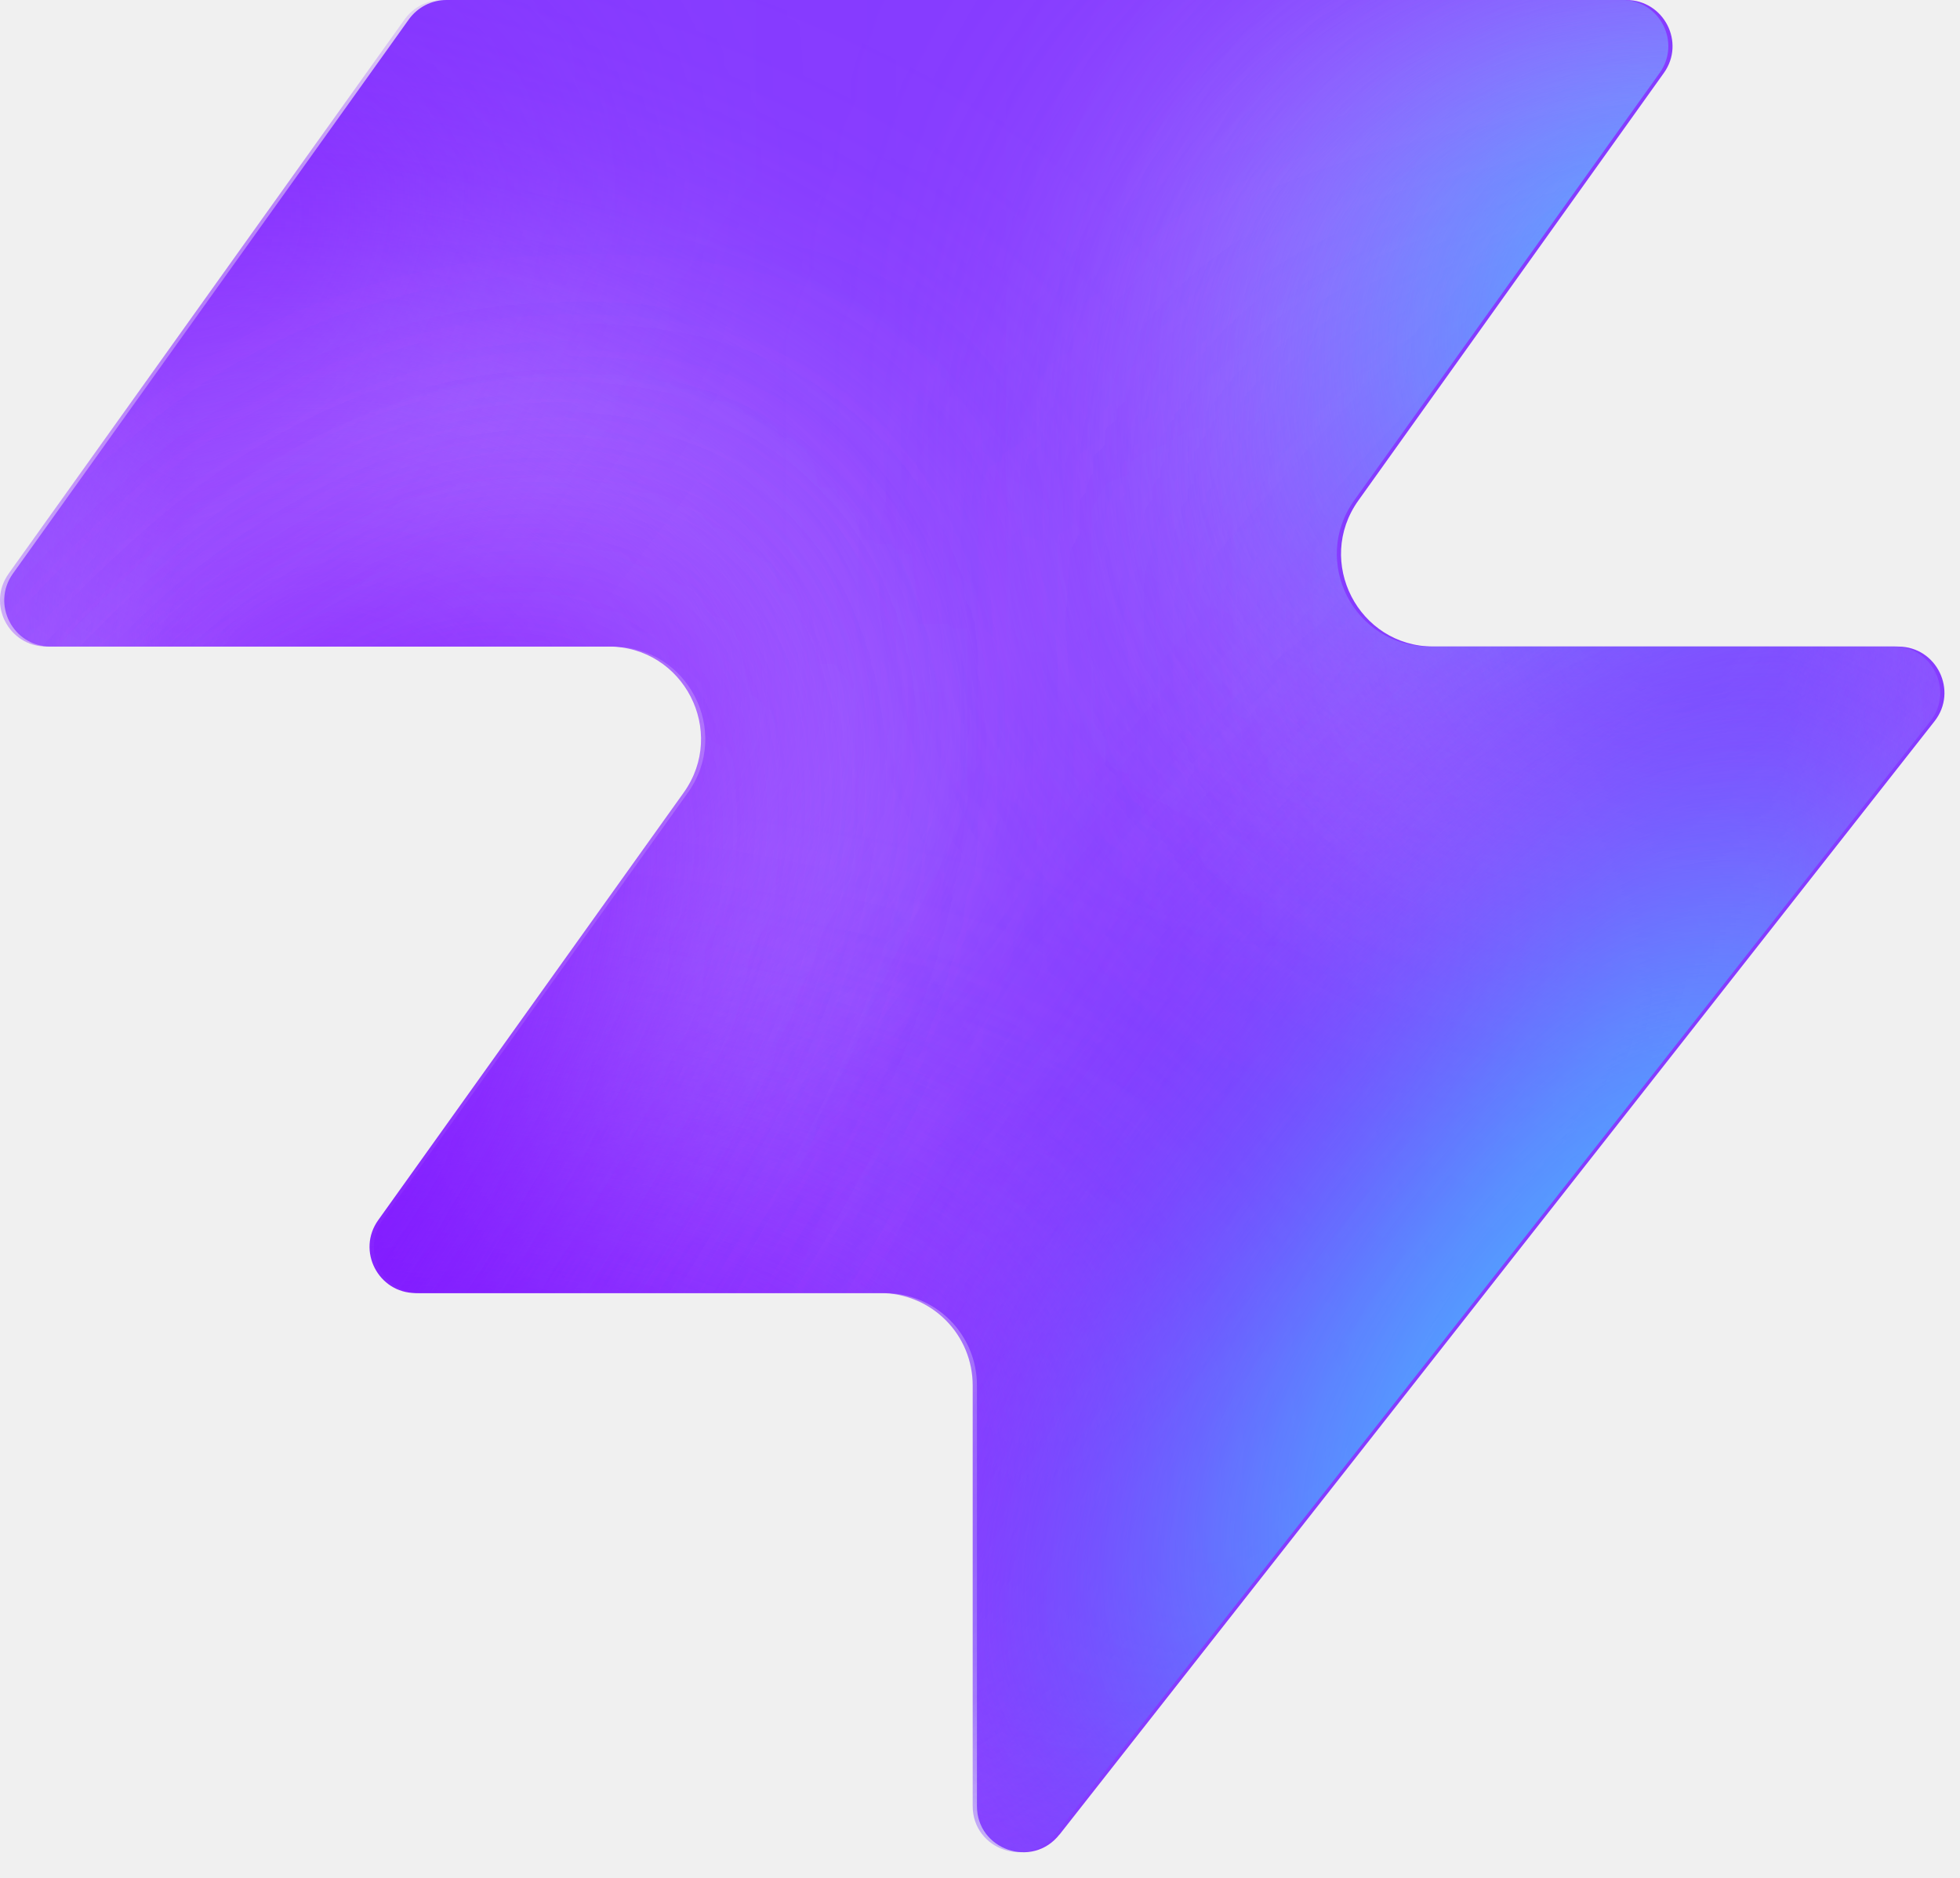
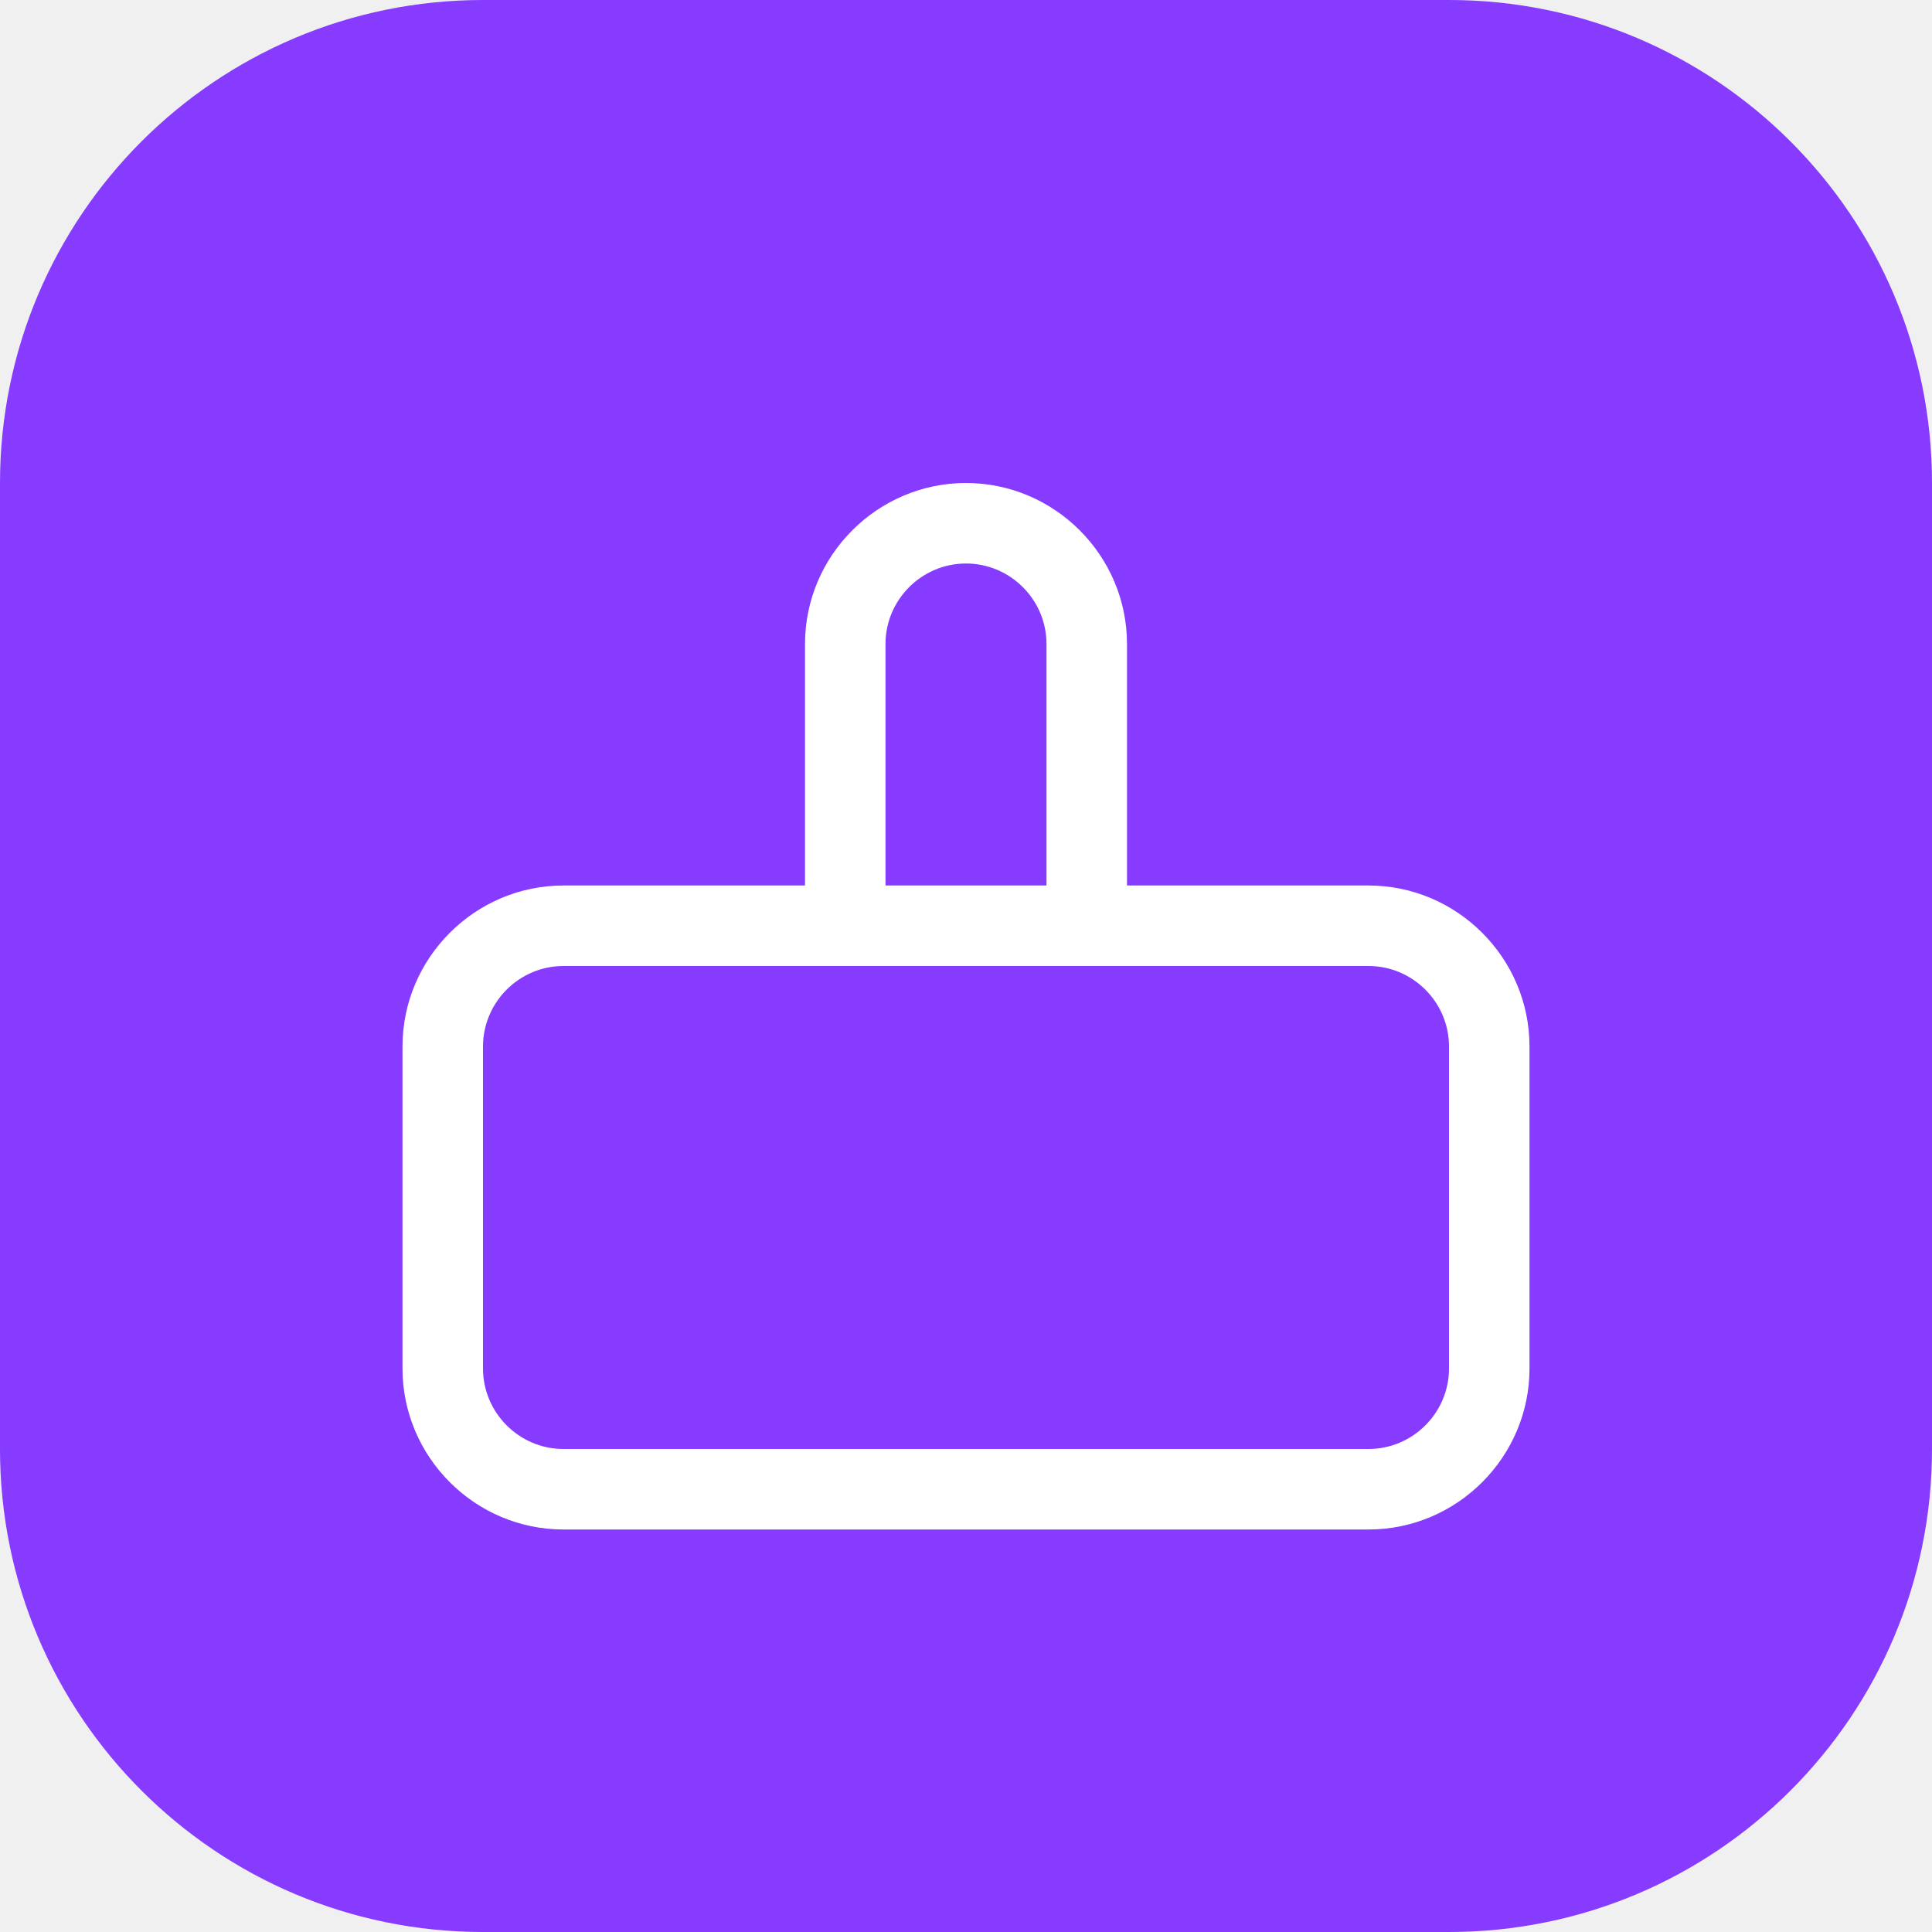
- <svg xmlns="http://www.w3.org/2000/svg" width="48" height="46" fill="none" viewBox="0 0 48 46">
-   <path fill="#863bff" d="M25.946 44.938c-.664.845-2.021.375-2.021-.698V33.937a2.26 2.26 0 0 0-2.262-2.262H10.287c-.92 0-1.456-1.04-.92-1.788l7.48-10.471c1.07-1.497 0-3.578-1.842-3.578H1.237c-.92 0-1.456-1.04-.92-1.788L10.013.474c.214-.297.556-.474.92-.474h28.894c.92 0 1.456 1.04.92 1.788l-7.48 10.471c-1.07 1.498 0 3.579 1.842 3.579h11.377c.943 0 1.473 1.088.89 1.83L25.947 44.94z" style="fill:#863bff;fill:color(display-p3 .525 .23 1);fill-opacity:1" />
-   <mask id="a" width="48" height="46" x="0" y="0" maskUnits="userSpaceOnUse" style="mask-type:alpha">
-     <path fill="#000" d="M25.842 44.938c-.664.844-2.021.375-2.021-.698V33.937a2.26 2.26 0 0 0-2.262-2.262H10.183c-.92 0-1.456-1.04-.92-1.788l7.48-10.471c1.07-1.498 0-3.579-1.842-3.579H1.133c-.92 0-1.456-1.04-.92-1.787L9.91.473c.214-.297.556-.474.92-.474h28.894c.92 0 1.456 1.04.92 1.788l-7.48 10.471c-1.07 1.498 0 3.578 1.842 3.578h11.377c.943 0 1.473 1.088.89 1.832L25.843 44.94z" style="fill:#000;fill-opacity:1" />
-   </mask>
-   <g mask="url(#a)">
-     <g filter="url(#b)">
-       <ellipse cx="5.508" cy="14.704" fill="#ede6ff" rx="5.508" ry="14.704" style="fill:#ede6ff;fill:color(display-p3 .927 .903 1);fill-opacity:1" transform="matrix(.00324 1 1 -.00324 -4.47 31.516)" />
-     </g>
-     <g filter="url(#c)">
-       <ellipse cx="10.399" cy="29.851" fill="#ede6ff" rx="10.399" ry="29.851" style="fill:#ede6ff;fill:color(display-p3 .927 .903 1);fill-opacity:1" transform="matrix(.00324 1 1 -.00324 -39.328 7.883)" />
-     </g>
-     <g filter="url(#d)">
-       <ellipse cx="5.508" cy="30.487" fill="#7e14ff" rx="5.508" ry="30.487" style="fill:#7e14ff;fill:color(display-p3 .492 .077 1);fill-opacity:1" transform="rotate(89.814 -25.913 -14.639)scale(1 -1)" />
-     </g>
-     <g filter="url(#e)">
-       <ellipse cx="5.508" cy="30.599" fill="#7e14ff" rx="5.508" ry="30.599" style="fill:#7e14ff;fill:color(display-p3 .492 .077 1);fill-opacity:1" transform="rotate(89.814 -32.644 -3.334)scale(1 -1)" />
-     </g>
-     <g filter="url(#f)">
-       <ellipse cx="5.508" cy="30.599" fill="#7e14ff" rx="5.508" ry="30.599" style="fill:#7e14ff;fill:color(display-p3 .492 .077 1);fill-opacity:1" transform="matrix(.00324 1 1 -.00324 -34.34 30.47)" />
-     </g>
-     <g filter="url(#g)">
-       <ellipse cx="14.072" cy="22.078" fill="#ede6ff" rx="14.072" ry="22.078" style="fill:#ede6ff;fill:color(display-p3 .927 .903 1);fill-opacity:1" transform="rotate(93.35 24.506 48.493)scale(-1 1)" />
-     </g>
-     <g filter="url(#h)">
-       <ellipse cx="3.47" cy="21.501" fill="#7e14ff" rx="3.47" ry="21.501" style="fill:#7e14ff;fill:color(display-p3 .492 .077 1);fill-opacity:1" transform="rotate(89.009 28.708 47.59)scale(-1 1)" />
-     </g>
-     <g filter="url(#i)">
-       <ellipse cx="3.47" cy="21.501" fill="#7e14ff" rx="3.47" ry="21.501" style="fill:#7e14ff;fill:color(display-p3 .492 .077 1);fill-opacity:1" transform="rotate(89.009 28.708 47.59)scale(-1 1)" />
-     </g>
-     <g filter="url(#j)">
-       <ellipse cx=".387" cy="8.972" fill="#7e14ff" rx="4.407" ry="29.108" style="fill:#7e14ff;fill:color(display-p3 .492 .077 1);fill-opacity:1" transform="rotate(39.51 .387 8.972)" />
-     </g>
-     <g filter="url(#k)">
-       <ellipse cx="47.523" cy="-6.092" fill="#7e14ff" rx="4.407" ry="29.108" style="fill:#7e14ff;fill:color(display-p3 .492 .077 1);fill-opacity:1" transform="rotate(37.892 47.523 -6.092)" />
-     </g>
-     <g filter="url(#l)">
-       <ellipse cx="41.412" cy="6.333" fill="#47bfff" rx="5.971" ry="9.665" style="fill:#47bfff;fill:color(display-p3 .28 .748 1);fill-opacity:1" transform="rotate(37.892 41.412 6.333)" />
-     </g>
-     <g filter="url(#m)">
-       <ellipse cx="-1.879" cy="38.332" fill="#7e14ff" rx="4.407" ry="29.108" style="fill:#7e14ff;fill:color(display-p3 .492 .077 1);fill-opacity:1" transform="rotate(37.892 -1.88 38.332)" />
-     </g>
-     <g filter="url(#n)">
-       <ellipse cx="-1.879" cy="38.332" fill="#7e14ff" rx="4.407" ry="29.108" style="fill:#7e14ff;fill:color(display-p3 .492 .077 1);fill-opacity:1" transform="rotate(37.892 -1.88 38.332)" />
-     </g>
-     <g filter="url(#o)">
-       <ellipse cx="35.651" cy="29.907" fill="#7e14ff" rx="4.407" ry="29.108" style="fill:#7e14ff;fill:color(display-p3 .492 .077 1);fill-opacity:1" transform="rotate(37.892 35.651 29.907)" />
-     </g>
-     <g filter="url(#p)">
-       <ellipse cx="38.418" cy="32.4" fill="#47bfff" rx="5.971" ry="15.297" style="fill:#47bfff;fill:color(display-p3 .28 .748 1);fill-opacity:1" transform="rotate(37.892 38.418 32.4)" />
-     </g>
-   </g>
-   <defs>
-     <filter id="b" width="60.045" height="41.654" x="-19.77" y="16.149" color-interpolation-filters="sRGB" filterUnits="userSpaceOnUse">
-       <feFlood flood-opacity="0" result="BackgroundImageFix" />
-       <feBlend in="SourceGraphic" in2="BackgroundImageFix" result="shape" />
-       <feGaussianBlur result="effect1_foregroundBlur_2002_17158" stdDeviation="7.659" />
-     </filter>
-     <filter id="c" width="90.34" height="51.437" x="-54.613" y="-7.533" color-interpolation-filters="sRGB" filterUnits="userSpaceOnUse">
-       <feFlood flood-opacity="0" result="BackgroundImageFix" />
-       <feBlend in="SourceGraphic" in2="BackgroundImageFix" result="shape" />
-       <feGaussianBlur result="effect1_foregroundBlur_2002_17158" stdDeviation="7.659" />
-     </filter>
-     <filter id="d" width="79.355" height="29.4" x="-49.64" y="2.03" color-interpolation-filters="sRGB" filterUnits="userSpaceOnUse">
-       <feFlood flood-opacity="0" result="BackgroundImageFix" />
-       <feBlend in="SourceGraphic" in2="BackgroundImageFix" result="shape" />
-       <feGaussianBlur result="effect1_foregroundBlur_2002_17158" stdDeviation="4.596" />
-     </filter>
-     <filter id="e" width="79.579" height="29.4" x="-45.045" y="20.029" color-interpolation-filters="sRGB" filterUnits="userSpaceOnUse">
-       <feFlood flood-opacity="0" result="BackgroundImageFix" />
-       <feBlend in="SourceGraphic" in2="BackgroundImageFix" result="shape" />
-       <feGaussianBlur result="effect1_foregroundBlur_2002_17158" stdDeviation="4.596" />
-     </filter>
-     <filter id="f" width="79.579" height="29.4" x="-43.513" y="21.178" color-interpolation-filters="sRGB" filterUnits="userSpaceOnUse">
-       <feFlood flood-opacity="0" result="BackgroundImageFix" />
-       <feBlend in="SourceGraphic" in2="BackgroundImageFix" result="shape" />
-       <feGaussianBlur result="effect1_foregroundBlur_2002_17158" stdDeviation="4.596" />
-     </filter>
-     <filter id="g" width="74.749" height="58.852" x="15.756" y="-17.901" color-interpolation-filters="sRGB" filterUnits="userSpaceOnUse">
-       <feFlood flood-opacity="0" result="BackgroundImageFix" />
-       <feBlend in="SourceGraphic" in2="BackgroundImageFix" result="shape" />
-       <feGaussianBlur result="effect1_foregroundBlur_2002_17158" stdDeviation="7.659" />
-     </filter>
-     <filter id="h" width="61.377" height="25.362" x="23.548" y="2.284" color-interpolation-filters="sRGB" filterUnits="userSpaceOnUse">
-       <feFlood flood-opacity="0" result="BackgroundImageFix" />
-       <feBlend in="SourceGraphic" in2="BackgroundImageFix" result="shape" />
-       <feGaussianBlur result="effect1_foregroundBlur_2002_17158" stdDeviation="4.596" />
-     </filter>
-     <filter id="i" width="61.377" height="25.362" x="23.548" y="2.284" color-interpolation-filters="sRGB" filterUnits="userSpaceOnUse">
-       <feFlood flood-opacity="0" result="BackgroundImageFix" />
-       <feBlend in="SourceGraphic" in2="BackgroundImageFix" result="shape" />
-       <feGaussianBlur result="effect1_foregroundBlur_2002_17158" stdDeviation="4.596" />
-     </filter>
-     <filter id="j" width="56.045" height="63.649" x="-27.636" y="-22.853" color-interpolation-filters="sRGB" filterUnits="userSpaceOnUse">
-       <feFlood flood-opacity="0" result="BackgroundImageFix" />
-       <feBlend in="SourceGraphic" in2="BackgroundImageFix" result="shape" />
-       <feGaussianBlur result="effect1_foregroundBlur_2002_17158" stdDeviation="4.596" />
-     </filter>
-     <filter id="k" width="54.814" height="64.646" x="20.116" y="-38.415" color-interpolation-filters="sRGB" filterUnits="userSpaceOnUse">
-       <feFlood flood-opacity="0" result="BackgroundImageFix" />
-       <feBlend in="SourceGraphic" in2="BackgroundImageFix" result="shape" />
-       <feGaussianBlur result="effect1_foregroundBlur_2002_17158" stdDeviation="4.596" />
-     </filter>
-     <filter id="l" width="33.541" height="35.313" x="24.641" y="-11.323" color-interpolation-filters="sRGB" filterUnits="userSpaceOnUse">
-       <feFlood flood-opacity="0" result="BackgroundImageFix" />
-       <feBlend in="SourceGraphic" in2="BackgroundImageFix" result="shape" />
-       <feGaussianBlur result="effect1_foregroundBlur_2002_17158" stdDeviation="4.596" />
-     </filter>
-     <filter id="m" width="54.814" height="64.646" x="-29.286" y="6.009" color-interpolation-filters="sRGB" filterUnits="userSpaceOnUse">
-       <feFlood flood-opacity="0" result="BackgroundImageFix" />
-       <feBlend in="SourceGraphic" in2="BackgroundImageFix" result="shape" />
-       <feGaussianBlur result="effect1_foregroundBlur_2002_17158" stdDeviation="4.596" />
-     </filter>
-     <filter id="n" width="54.814" height="64.646" x="-29.286" y="6.009" color-interpolation-filters="sRGB" filterUnits="userSpaceOnUse">
-       <feFlood flood-opacity="0" result="BackgroundImageFix" />
-       <feBlend in="SourceGraphic" in2="BackgroundImageFix" result="shape" />
-       <feGaussianBlur result="effect1_foregroundBlur_2002_17158" stdDeviation="4.596" />
-     </filter>
-     <filter id="o" width="54.814" height="64.646" x="8.244" y="-2.416" color-interpolation-filters="sRGB" filterUnits="userSpaceOnUse">
-       <feFlood flood-opacity="0" result="BackgroundImageFix" />
-       <feBlend in="SourceGraphic" in2="BackgroundImageFix" result="shape" />
-       <feGaussianBlur result="effect1_foregroundBlur_2002_17158" stdDeviation="4.596" />
-     </filter>
-     <filter id="p" width="39.409" height="43.623" x="18.713" y="10.588" color-interpolation-filters="sRGB" filterUnits="userSpaceOnUse">
-       <feFlood flood-opacity="0" result="BackgroundImageFix" />
-       <feBlend in="SourceGraphic" in2="BackgroundImageFix" result="shape" />
-       <feGaussianBlur result="effect1_foregroundBlur_2002_17158" stdDeviation="4.596" />
-     </filter>
-   </defs>
+ <svg xmlns="http://www.w3.org/2000/svg" width="48" height="48" viewBox="0 0 48 48" fill="none">
+   <rect width="48" height="48" rx="12" fill="#863bff" />
+   <path d="M24 12C21.8 12 20 13.8 20 16V22H14C11.8 22 10 23.8 10 26V34C10 36.2 11.8 38 14 38H34C36.2 38 38 36.2 38 34V26C38 23.8 36.2 22 34 22H28V16C28 13.8 26.2 12 24 12ZM24 14C25.1 14 26 14.9 26 16V22H22V16C22 14.9 22.9 14 24 14ZM14 24H34C35.1 24 36 24.9 36 26V34C36 35.1 35.1 36 34 36H14C12.9 36 12 35.1 12 34V26C12 24.9 12.9 24 14 24Z" fill="white" />
</svg>
